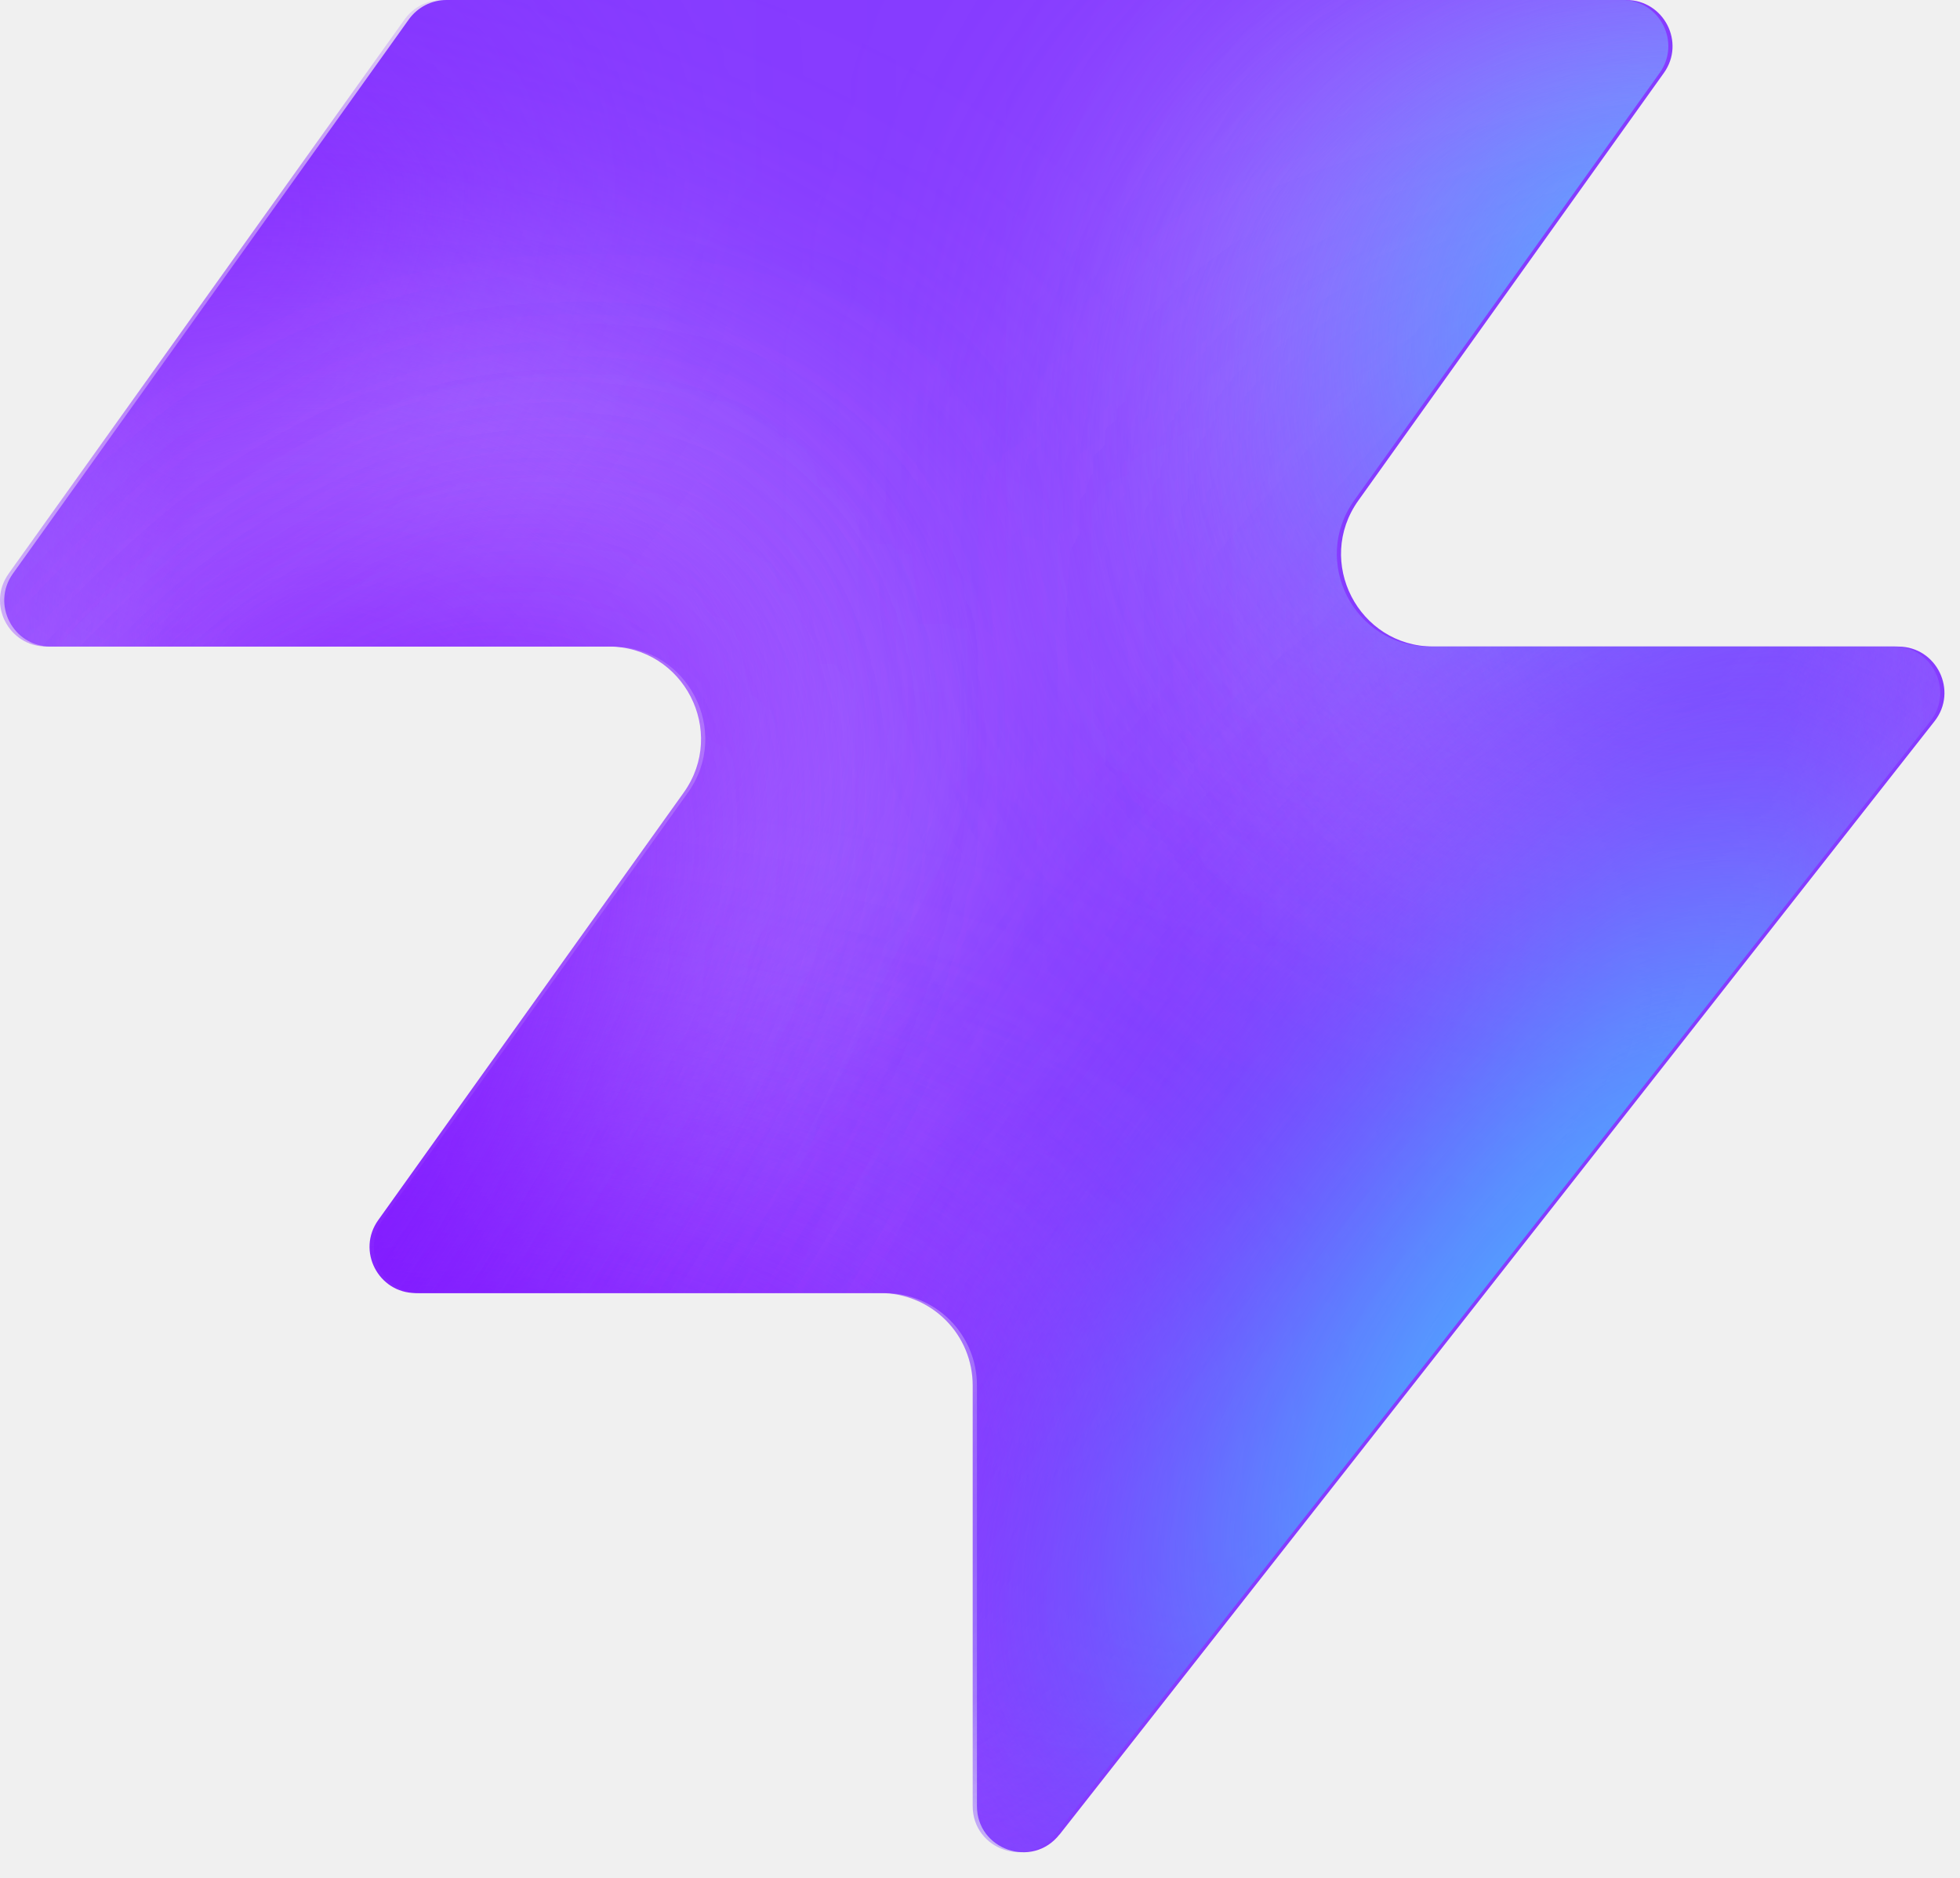
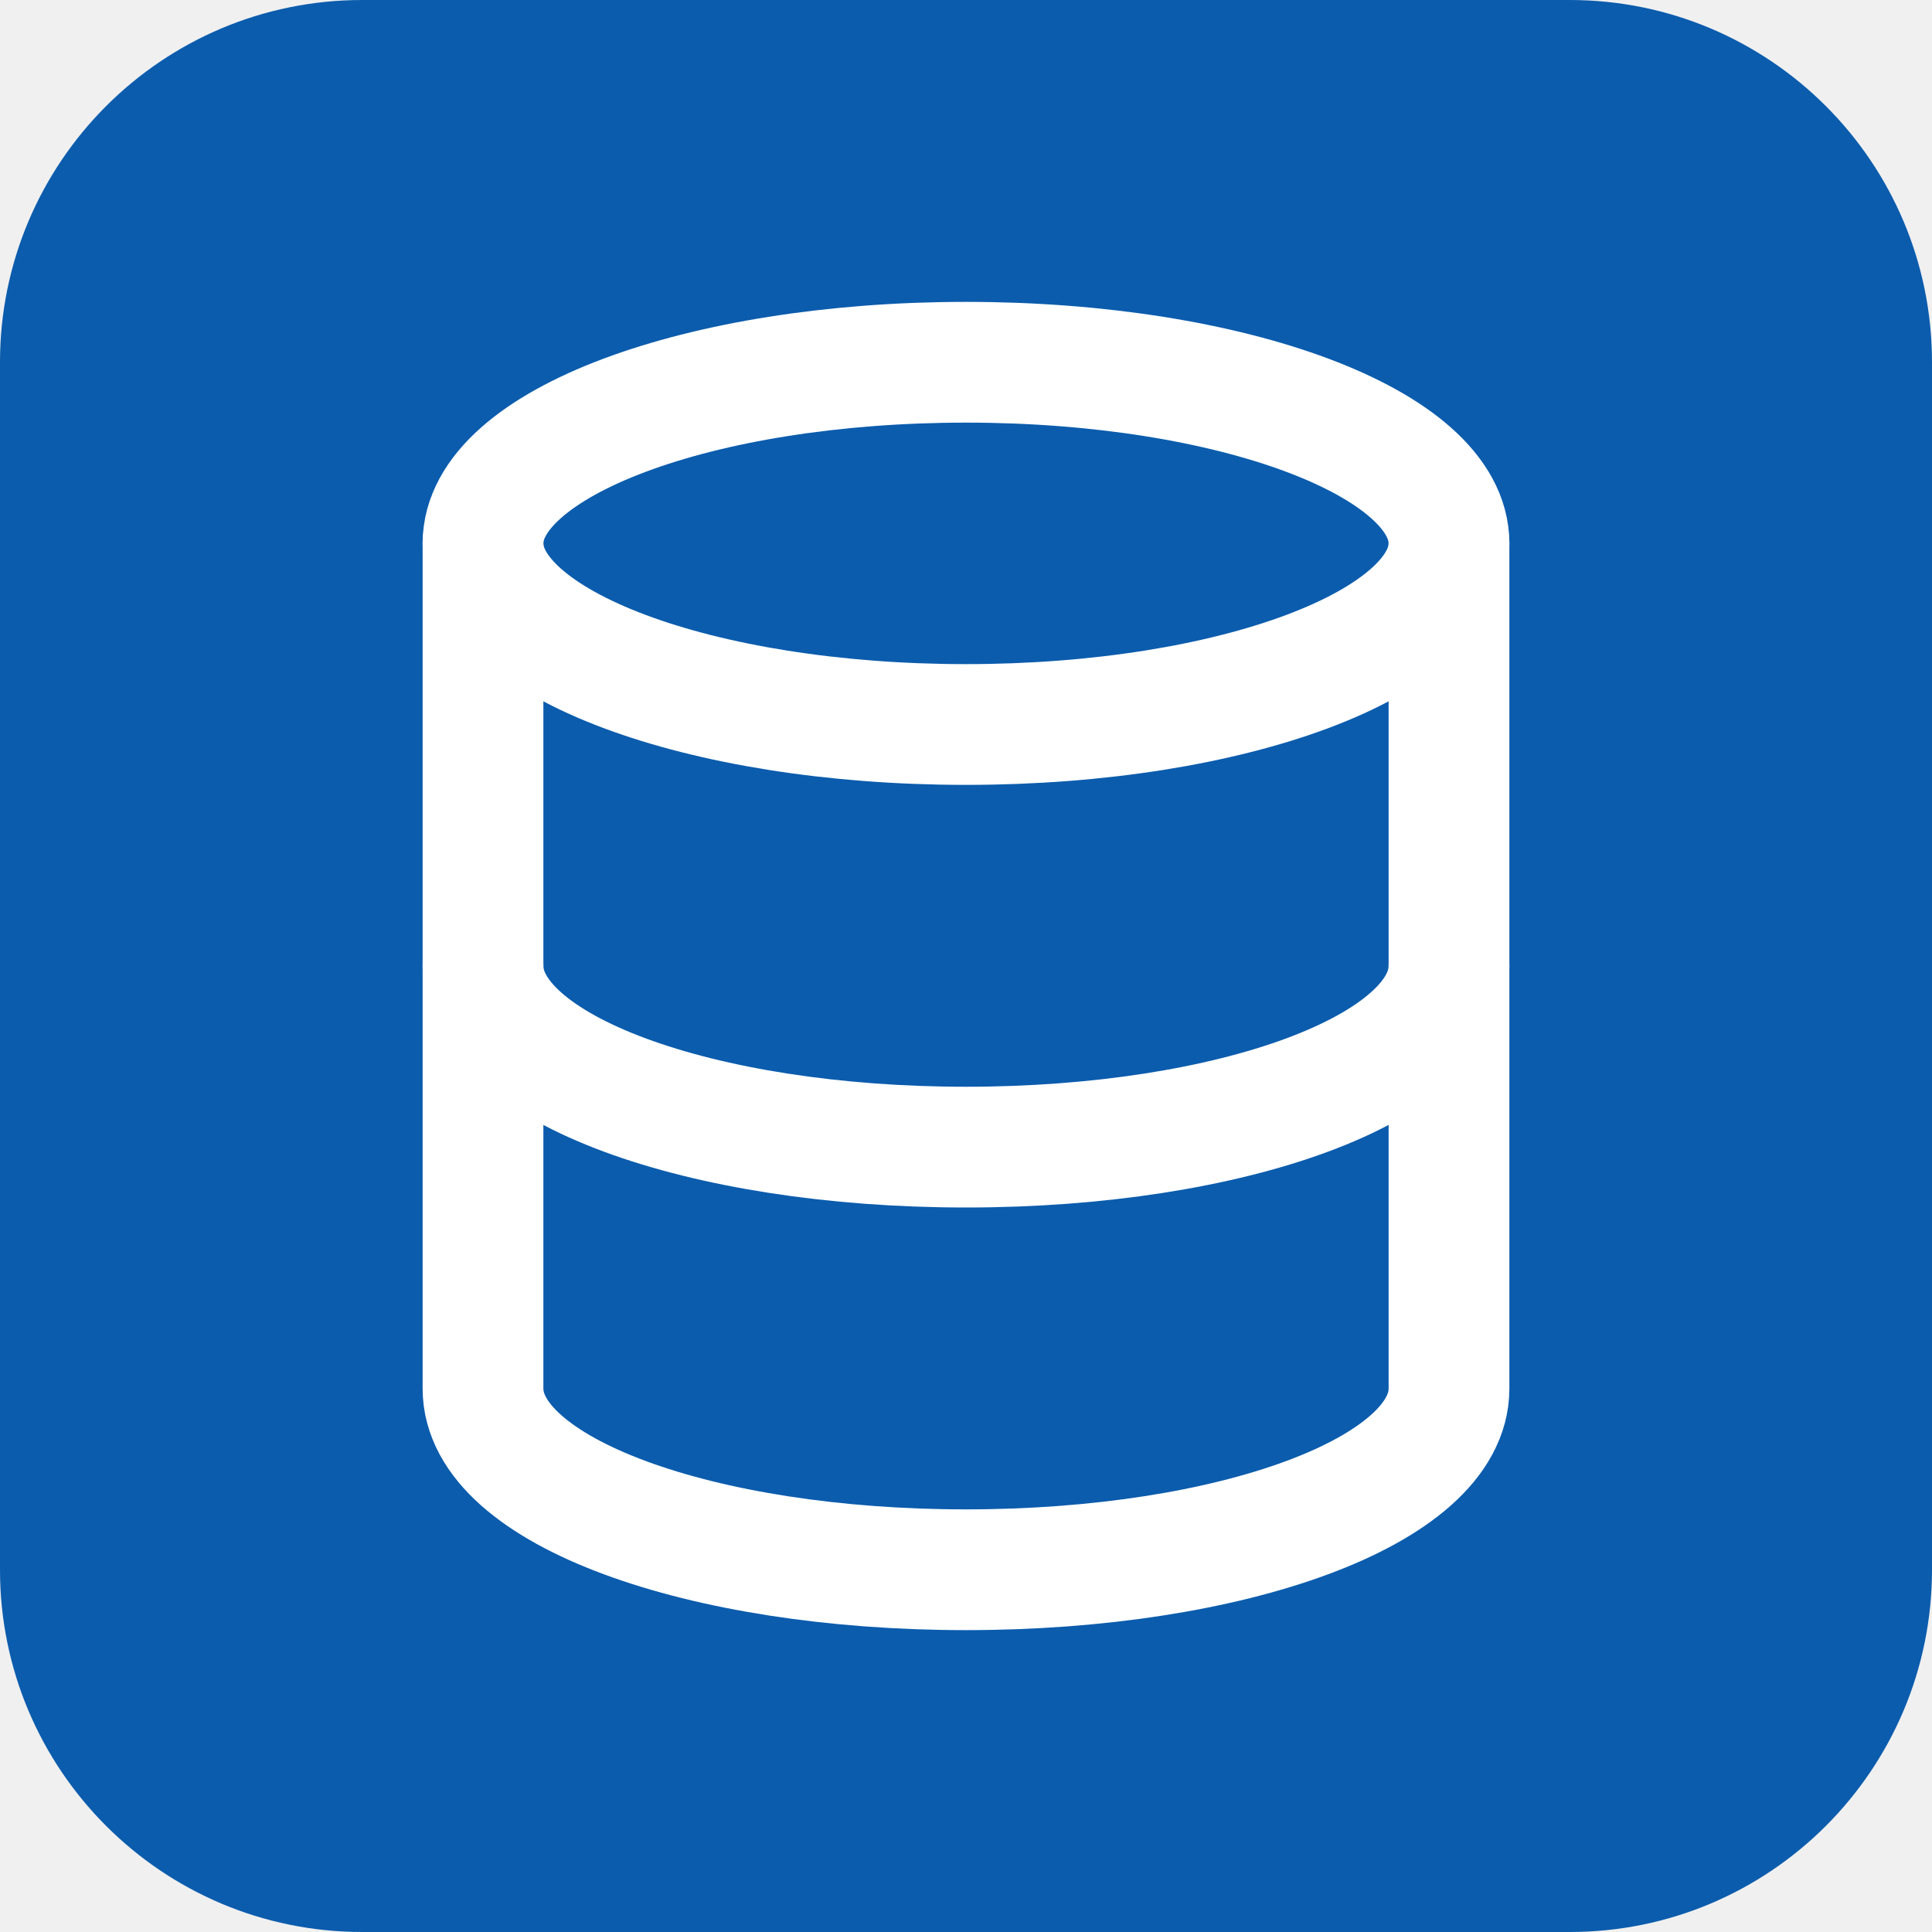
- <svg xmlns="http://www.w3.org/2000/svg" width="48" height="46" fill="none" viewBox="0 0 48 46">
-   <path fill="#863bff" d="M25.946 44.938c-.664.845-2.021.375-2.021-.698V33.937a2.26 2.26 0 0 0-2.262-2.262H10.287c-.92 0-1.456-1.04-.92-1.788l7.48-10.471c1.07-1.497 0-3.578-1.842-3.578H1.237c-.92 0-1.456-1.04-.92-1.788L10.013.474c.214-.297.556-.474.92-.474h28.894c.92 0 1.456 1.04.92 1.788l-7.48 10.471c-1.07 1.498 0 3.579 1.842 3.579h11.377c.943 0 1.473 1.088.89 1.83L25.947 44.94z" style="fill:#863bff;fill:color(display-p3 .525 .23 1);fill-opacity:1" />
-   <mask id="a" width="48" height="46" x="0" y="0" maskUnits="userSpaceOnUse" style="mask-type:alpha">
-     <path fill="#000" d="M25.842 44.938c-.664.844-2.021.375-2.021-.698V33.937a2.26 2.26 0 0 0-2.262-2.262H10.183c-.92 0-1.456-1.04-.92-1.788l7.48-10.471c1.07-1.498 0-3.579-1.842-3.579H1.133c-.92 0-1.456-1.04-.92-1.787L9.91.473c.214-.297.556-.474.92-.474h28.894c.92 0 1.456 1.04.92 1.788l-7.48 10.471c-1.07 1.498 0 3.578 1.842 3.578h11.377c.943 0 1.473 1.088.89 1.832L25.843 44.94z" style="fill:#000;fill-opacity:1" />
-   </mask>
-   <g mask="url(#a)">
-     <g filter="url(#b)">
-       <ellipse cx="5.508" cy="14.704" fill="#ede6ff" rx="5.508" ry="14.704" style="fill:#ede6ff;fill:color(display-p3 .927 .903 1);fill-opacity:1" transform="matrix(.00324 1 1 -.00324 -4.47 31.516)" />
-     </g>
-     <g filter="url(#c)">
-       <ellipse cx="10.399" cy="29.851" fill="#ede6ff" rx="10.399" ry="29.851" style="fill:#ede6ff;fill:color(display-p3 .927 .903 1);fill-opacity:1" transform="matrix(.00324 1 1 -.00324 -39.328 7.883)" />
-     </g>
-     <g filter="url(#d)">
-       <ellipse cx="5.508" cy="30.487" fill="#7e14ff" rx="5.508" ry="30.487" style="fill:#7e14ff;fill:color(display-p3 .492 .077 1);fill-opacity:1" transform="rotate(89.814 -25.913 -14.639)scale(1 -1)" />
-     </g>
-     <g filter="url(#e)">
-       <ellipse cx="5.508" cy="30.599" fill="#7e14ff" rx="5.508" ry="30.599" style="fill:#7e14ff;fill:color(display-p3 .492 .077 1);fill-opacity:1" transform="rotate(89.814 -32.644 -3.334)scale(1 -1)" />
-     </g>
-     <g filter="url(#f)">
-       <ellipse cx="5.508" cy="30.599" fill="#7e14ff" rx="5.508" ry="30.599" style="fill:#7e14ff;fill:color(display-p3 .492 .077 1);fill-opacity:1" transform="matrix(.00324 1 1 -.00324 -34.34 30.47)" />
-     </g>
-     <g filter="url(#g)">
-       <ellipse cx="14.072" cy="22.078" fill="#ede6ff" rx="14.072" ry="22.078" style="fill:#ede6ff;fill:color(display-p3 .927 .903 1);fill-opacity:1" transform="rotate(93.35 24.506 48.493)scale(-1 1)" />
-     </g>
-     <g filter="url(#h)">
-       <ellipse cx="3.47" cy="21.501" fill="#7e14ff" rx="3.47" ry="21.501" style="fill:#7e14ff;fill:color(display-p3 .492 .077 1);fill-opacity:1" transform="rotate(89.009 28.708 47.59)scale(-1 1)" />
-     </g>
-     <g filter="url(#i)">
-       <ellipse cx="3.47" cy="21.501" fill="#7e14ff" rx="3.47" ry="21.501" style="fill:#7e14ff;fill:color(display-p3 .492 .077 1);fill-opacity:1" transform="rotate(89.009 28.708 47.59)scale(-1 1)" />
-     </g>
-     <g filter="url(#j)">
-       <ellipse cx=".387" cy="8.972" fill="#7e14ff" rx="4.407" ry="29.108" style="fill:#7e14ff;fill:color(display-p3 .492 .077 1);fill-opacity:1" transform="rotate(39.51 .387 8.972)" />
-     </g>
-     <g filter="url(#k)">
-       <ellipse cx="47.523" cy="-6.092" fill="#7e14ff" rx="4.407" ry="29.108" style="fill:#7e14ff;fill:color(display-p3 .492 .077 1);fill-opacity:1" transform="rotate(37.892 47.523 -6.092)" />
-     </g>
-     <g filter="url(#l)">
-       <ellipse cx="41.412" cy="6.333" fill="#47bfff" rx="5.971" ry="9.665" style="fill:#47bfff;fill:color(display-p3 .28 .748 1);fill-opacity:1" transform="rotate(37.892 41.412 6.333)" />
-     </g>
-     <g filter="url(#m)">
-       <ellipse cx="-1.879" cy="38.332" fill="#7e14ff" rx="4.407" ry="29.108" style="fill:#7e14ff;fill:color(display-p3 .492 .077 1);fill-opacity:1" transform="rotate(37.892 -1.88 38.332)" />
-     </g>
-     <g filter="url(#n)">
-       <ellipse cx="-1.879" cy="38.332" fill="#7e14ff" rx="4.407" ry="29.108" style="fill:#7e14ff;fill:color(display-p3 .492 .077 1);fill-opacity:1" transform="rotate(37.892 -1.88 38.332)" />
-     </g>
-     <g filter="url(#o)">
-       <ellipse cx="35.651" cy="29.907" fill="#7e14ff" rx="4.407" ry="29.108" style="fill:#7e14ff;fill:color(display-p3 .492 .077 1);fill-opacity:1" transform="rotate(37.892 35.651 29.907)" />
-     </g>
-     <g filter="url(#p)">
-       <ellipse cx="38.418" cy="32.4" fill="#47bfff" rx="5.971" ry="15.297" style="fill:#47bfff;fill:color(display-p3 .28 .748 1);fill-opacity:1" transform="rotate(37.892 38.418 32.4)" />
-     </g>
+ <svg xmlns="http://www.w3.org/2000/svg" viewBox="0 0 32 32" width="32" height="32">
+   <rect width="32" height="32" rx="6" fill="#0b5cad" />
+   <g fill="none" stroke="#ffffff" stroke-width="2" stroke-linecap="round" stroke-linejoin="round">
+     <ellipse cx="16" cy="9" rx="8" ry="3" />
+     <path d="M8 9v14c0 1.7 3.6 3 8 3s8-1.3 8-3V9" />
+     <path d="M8 16c0 1.7 3.6 3 8 3s8-1.3 8-3" />
  </g>
-   <defs>
-     <filter id="b" width="60.045" height="41.654" x="-19.77" y="16.149" color-interpolation-filters="sRGB" filterUnits="userSpaceOnUse">
-       <feFlood flood-opacity="0" result="BackgroundImageFix" />
-       <feBlend in="SourceGraphic" in2="BackgroundImageFix" result="shape" />
-       <feGaussianBlur result="effect1_foregroundBlur_2002_17158" stdDeviation="7.659" />
-     </filter>
-     <filter id="c" width="90.34" height="51.437" x="-54.613" y="-7.533" color-interpolation-filters="sRGB" filterUnits="userSpaceOnUse">
-       <feFlood flood-opacity="0" result="BackgroundImageFix" />
-       <feBlend in="SourceGraphic" in2="BackgroundImageFix" result="shape" />
-       <feGaussianBlur result="effect1_foregroundBlur_2002_17158" stdDeviation="7.659" />
-     </filter>
-     <filter id="d" width="79.355" height="29.4" x="-49.64" y="2.03" color-interpolation-filters="sRGB" filterUnits="userSpaceOnUse">
-       <feFlood flood-opacity="0" result="BackgroundImageFix" />
-       <feBlend in="SourceGraphic" in2="BackgroundImageFix" result="shape" />
-       <feGaussianBlur result="effect1_foregroundBlur_2002_17158" stdDeviation="4.596" />
-     </filter>
-     <filter id="e" width="79.579" height="29.4" x="-45.045" y="20.029" color-interpolation-filters="sRGB" filterUnits="userSpaceOnUse">
-       <feFlood flood-opacity="0" result="BackgroundImageFix" />
-       <feBlend in="SourceGraphic" in2="BackgroundImageFix" result="shape" />
-       <feGaussianBlur result="effect1_foregroundBlur_2002_17158" stdDeviation="4.596" />
-     </filter>
-     <filter id="f" width="79.579" height="29.4" x="-43.513" y="21.178" color-interpolation-filters="sRGB" filterUnits="userSpaceOnUse">
-       <feFlood flood-opacity="0" result="BackgroundImageFix" />
-       <feBlend in="SourceGraphic" in2="BackgroundImageFix" result="shape" />
-       <feGaussianBlur result="effect1_foregroundBlur_2002_17158" stdDeviation="4.596" />
-     </filter>
-     <filter id="g" width="74.749" height="58.852" x="15.756" y="-17.901" color-interpolation-filters="sRGB" filterUnits="userSpaceOnUse">
-       <feFlood flood-opacity="0" result="BackgroundImageFix" />
-       <feBlend in="SourceGraphic" in2="BackgroundImageFix" result="shape" />
-       <feGaussianBlur result="effect1_foregroundBlur_2002_17158" stdDeviation="7.659" />
-     </filter>
-     <filter id="h" width="61.377" height="25.362" x="23.548" y="2.284" color-interpolation-filters="sRGB" filterUnits="userSpaceOnUse">
-       <feFlood flood-opacity="0" result="BackgroundImageFix" />
-       <feBlend in="SourceGraphic" in2="BackgroundImageFix" result="shape" />
-       <feGaussianBlur result="effect1_foregroundBlur_2002_17158" stdDeviation="4.596" />
-     </filter>
-     <filter id="i" width="61.377" height="25.362" x="23.548" y="2.284" color-interpolation-filters="sRGB" filterUnits="userSpaceOnUse">
-       <feFlood flood-opacity="0" result="BackgroundImageFix" />
-       <feBlend in="SourceGraphic" in2="BackgroundImageFix" result="shape" />
-       <feGaussianBlur result="effect1_foregroundBlur_2002_17158" stdDeviation="4.596" />
-     </filter>
-     <filter id="j" width="56.045" height="63.649" x="-27.636" y="-22.853" color-interpolation-filters="sRGB" filterUnits="userSpaceOnUse">
-       <feFlood flood-opacity="0" result="BackgroundImageFix" />
-       <feBlend in="SourceGraphic" in2="BackgroundImageFix" result="shape" />
-       <feGaussianBlur result="effect1_foregroundBlur_2002_17158" stdDeviation="4.596" />
-     </filter>
-     <filter id="k" width="54.814" height="64.646" x="20.116" y="-38.415" color-interpolation-filters="sRGB" filterUnits="userSpaceOnUse">
-       <feFlood flood-opacity="0" result="BackgroundImageFix" />
-       <feBlend in="SourceGraphic" in2="BackgroundImageFix" result="shape" />
-       <feGaussianBlur result="effect1_foregroundBlur_2002_17158" stdDeviation="4.596" />
-     </filter>
-     <filter id="l" width="33.541" height="35.313" x="24.641" y="-11.323" color-interpolation-filters="sRGB" filterUnits="userSpaceOnUse">
-       <feFlood flood-opacity="0" result="BackgroundImageFix" />
-       <feBlend in="SourceGraphic" in2="BackgroundImageFix" result="shape" />
-       <feGaussianBlur result="effect1_foregroundBlur_2002_17158" stdDeviation="4.596" />
-     </filter>
-     <filter id="m" width="54.814" height="64.646" x="-29.286" y="6.009" color-interpolation-filters="sRGB" filterUnits="userSpaceOnUse">
-       <feFlood flood-opacity="0" result="BackgroundImageFix" />
-       <feBlend in="SourceGraphic" in2="BackgroundImageFix" result="shape" />
-       <feGaussianBlur result="effect1_foregroundBlur_2002_17158" stdDeviation="4.596" />
-     </filter>
-     <filter id="n" width="54.814" height="64.646" x="-29.286" y="6.009" color-interpolation-filters="sRGB" filterUnits="userSpaceOnUse">
-       <feFlood flood-opacity="0" result="BackgroundImageFix" />
-       <feBlend in="SourceGraphic" in2="BackgroundImageFix" result="shape" />
-       <feGaussianBlur result="effect1_foregroundBlur_2002_17158" stdDeviation="4.596" />
-     </filter>
-     <filter id="o" width="54.814" height="64.646" x="8.244" y="-2.416" color-interpolation-filters="sRGB" filterUnits="userSpaceOnUse">
-       <feFlood flood-opacity="0" result="BackgroundImageFix" />
-       <feBlend in="SourceGraphic" in2="BackgroundImageFix" result="shape" />
-       <feGaussianBlur result="effect1_foregroundBlur_2002_17158" stdDeviation="4.596" />
-     </filter>
-     <filter id="p" width="39.409" height="43.623" x="18.713" y="10.588" color-interpolation-filters="sRGB" filterUnits="userSpaceOnUse">
-       <feFlood flood-opacity="0" result="BackgroundImageFix" />
-       <feBlend in="SourceGraphic" in2="BackgroundImageFix" result="shape" />
-       <feGaussianBlur result="effect1_foregroundBlur_2002_17158" stdDeviation="4.596" />
-     </filter>
-   </defs>
</svg>
